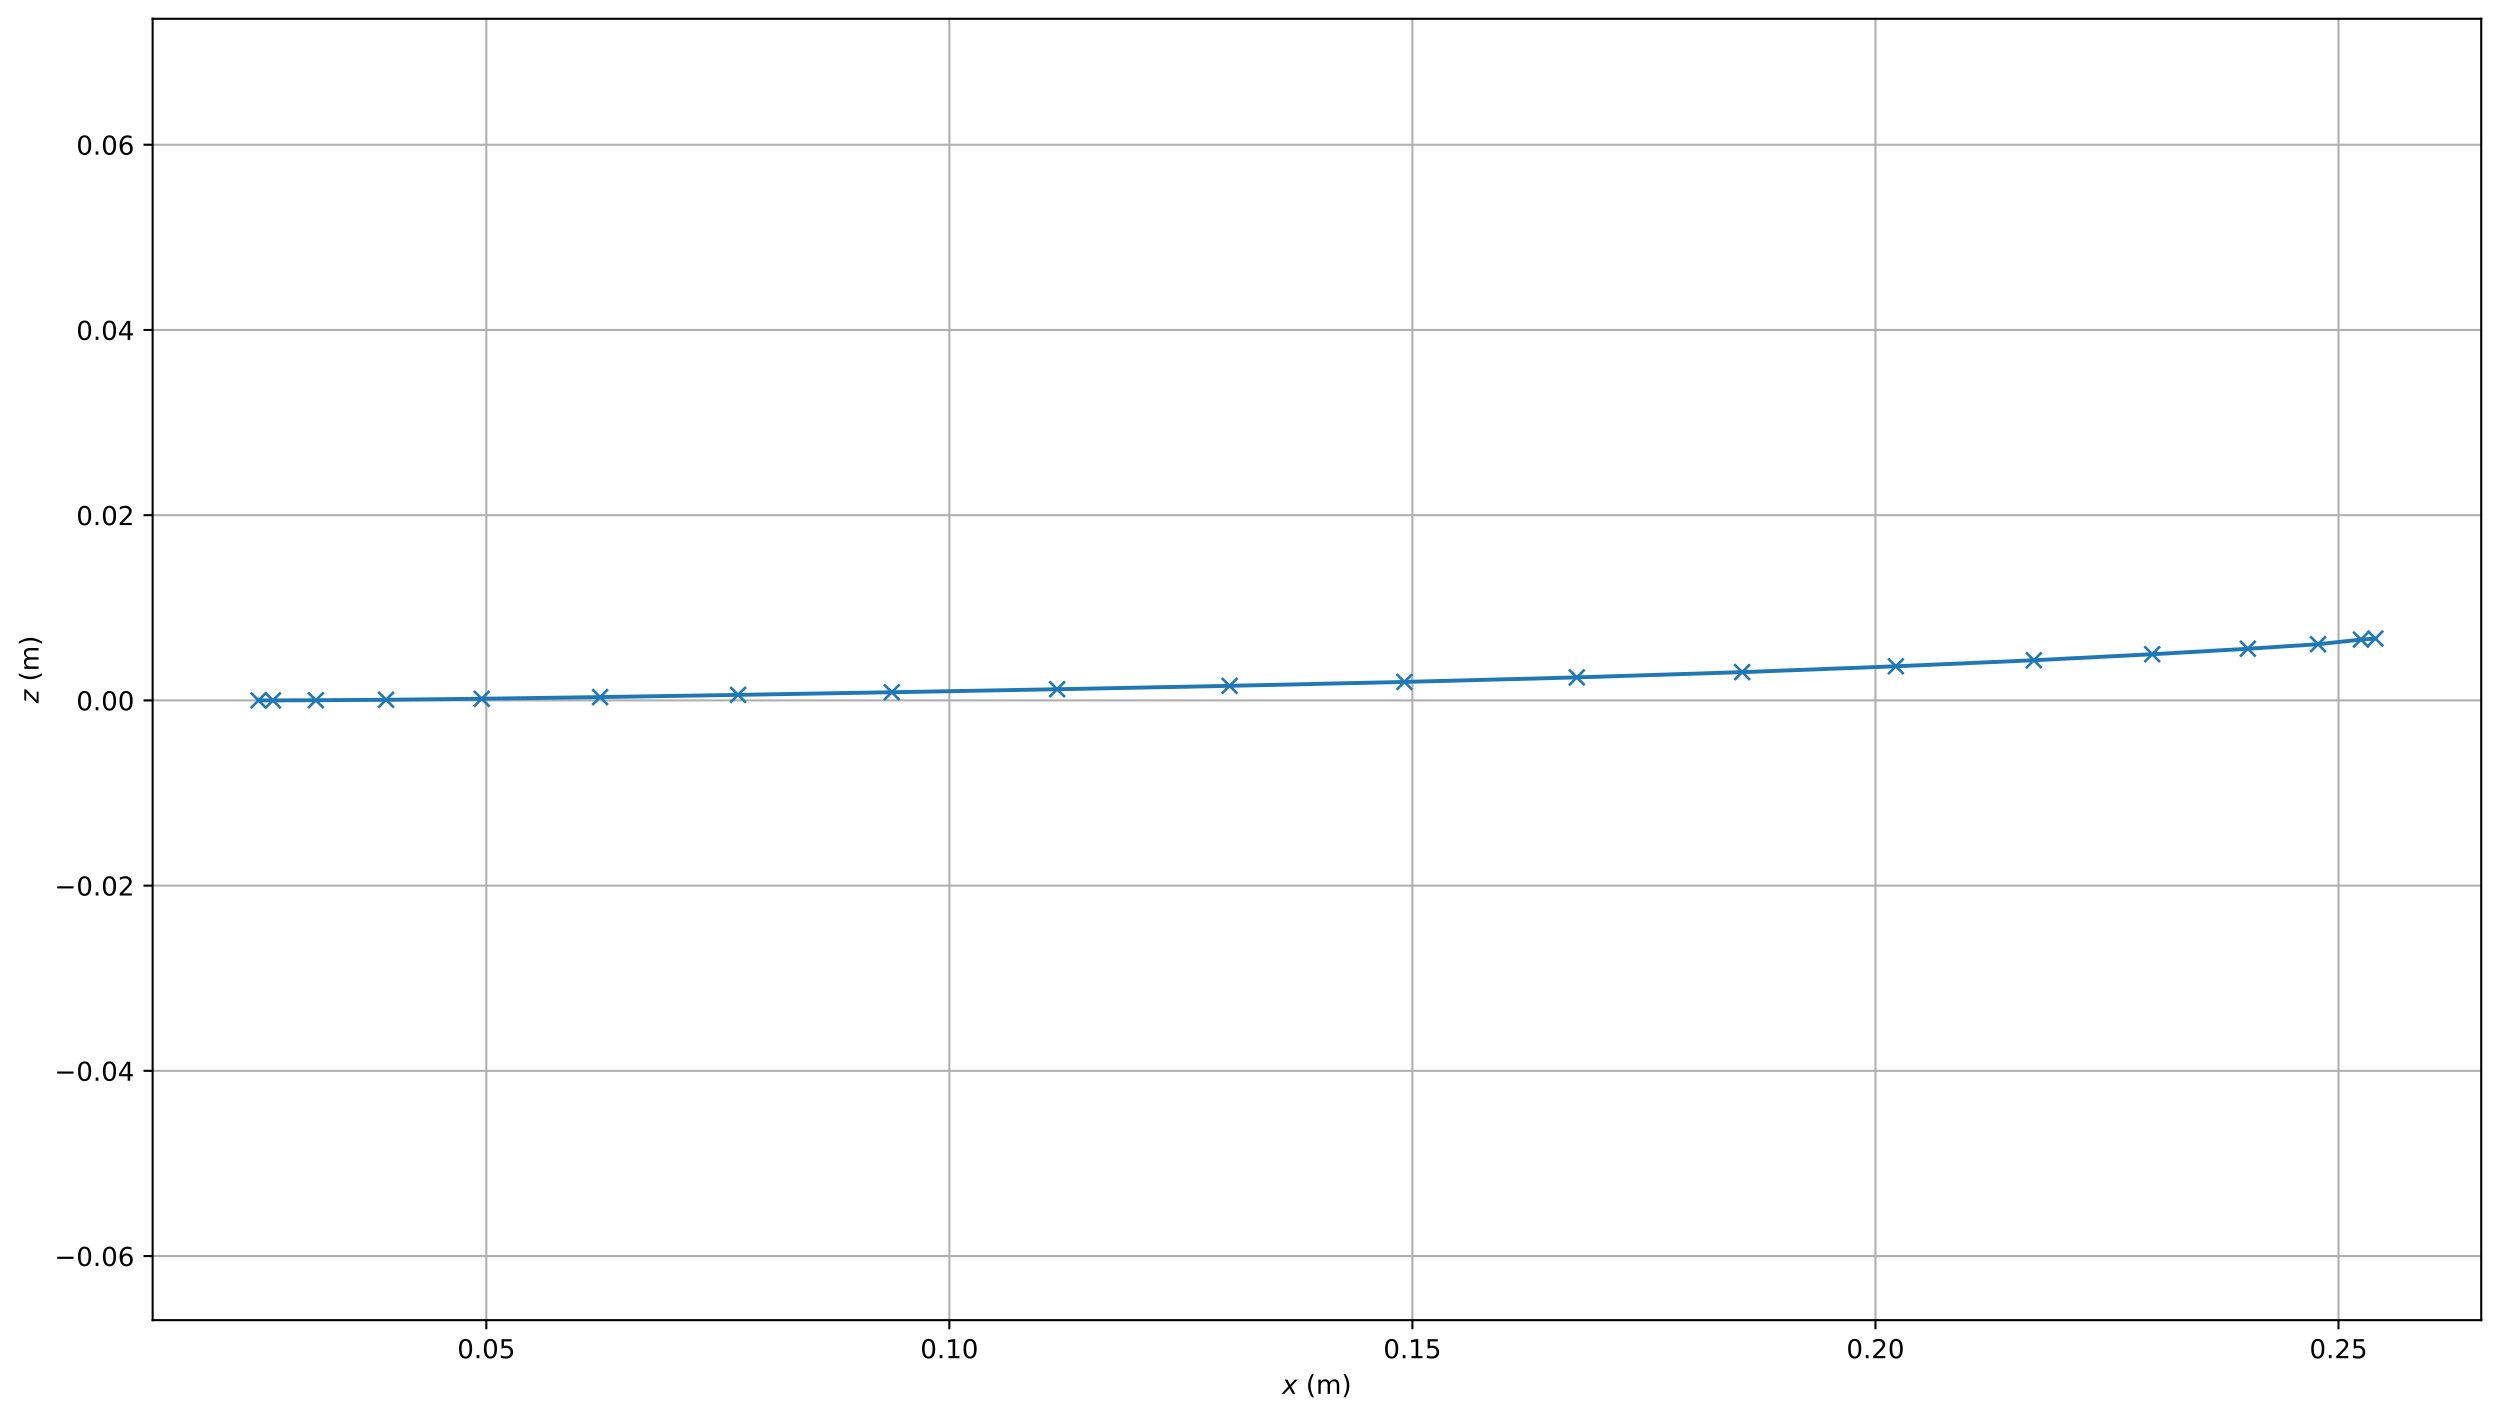
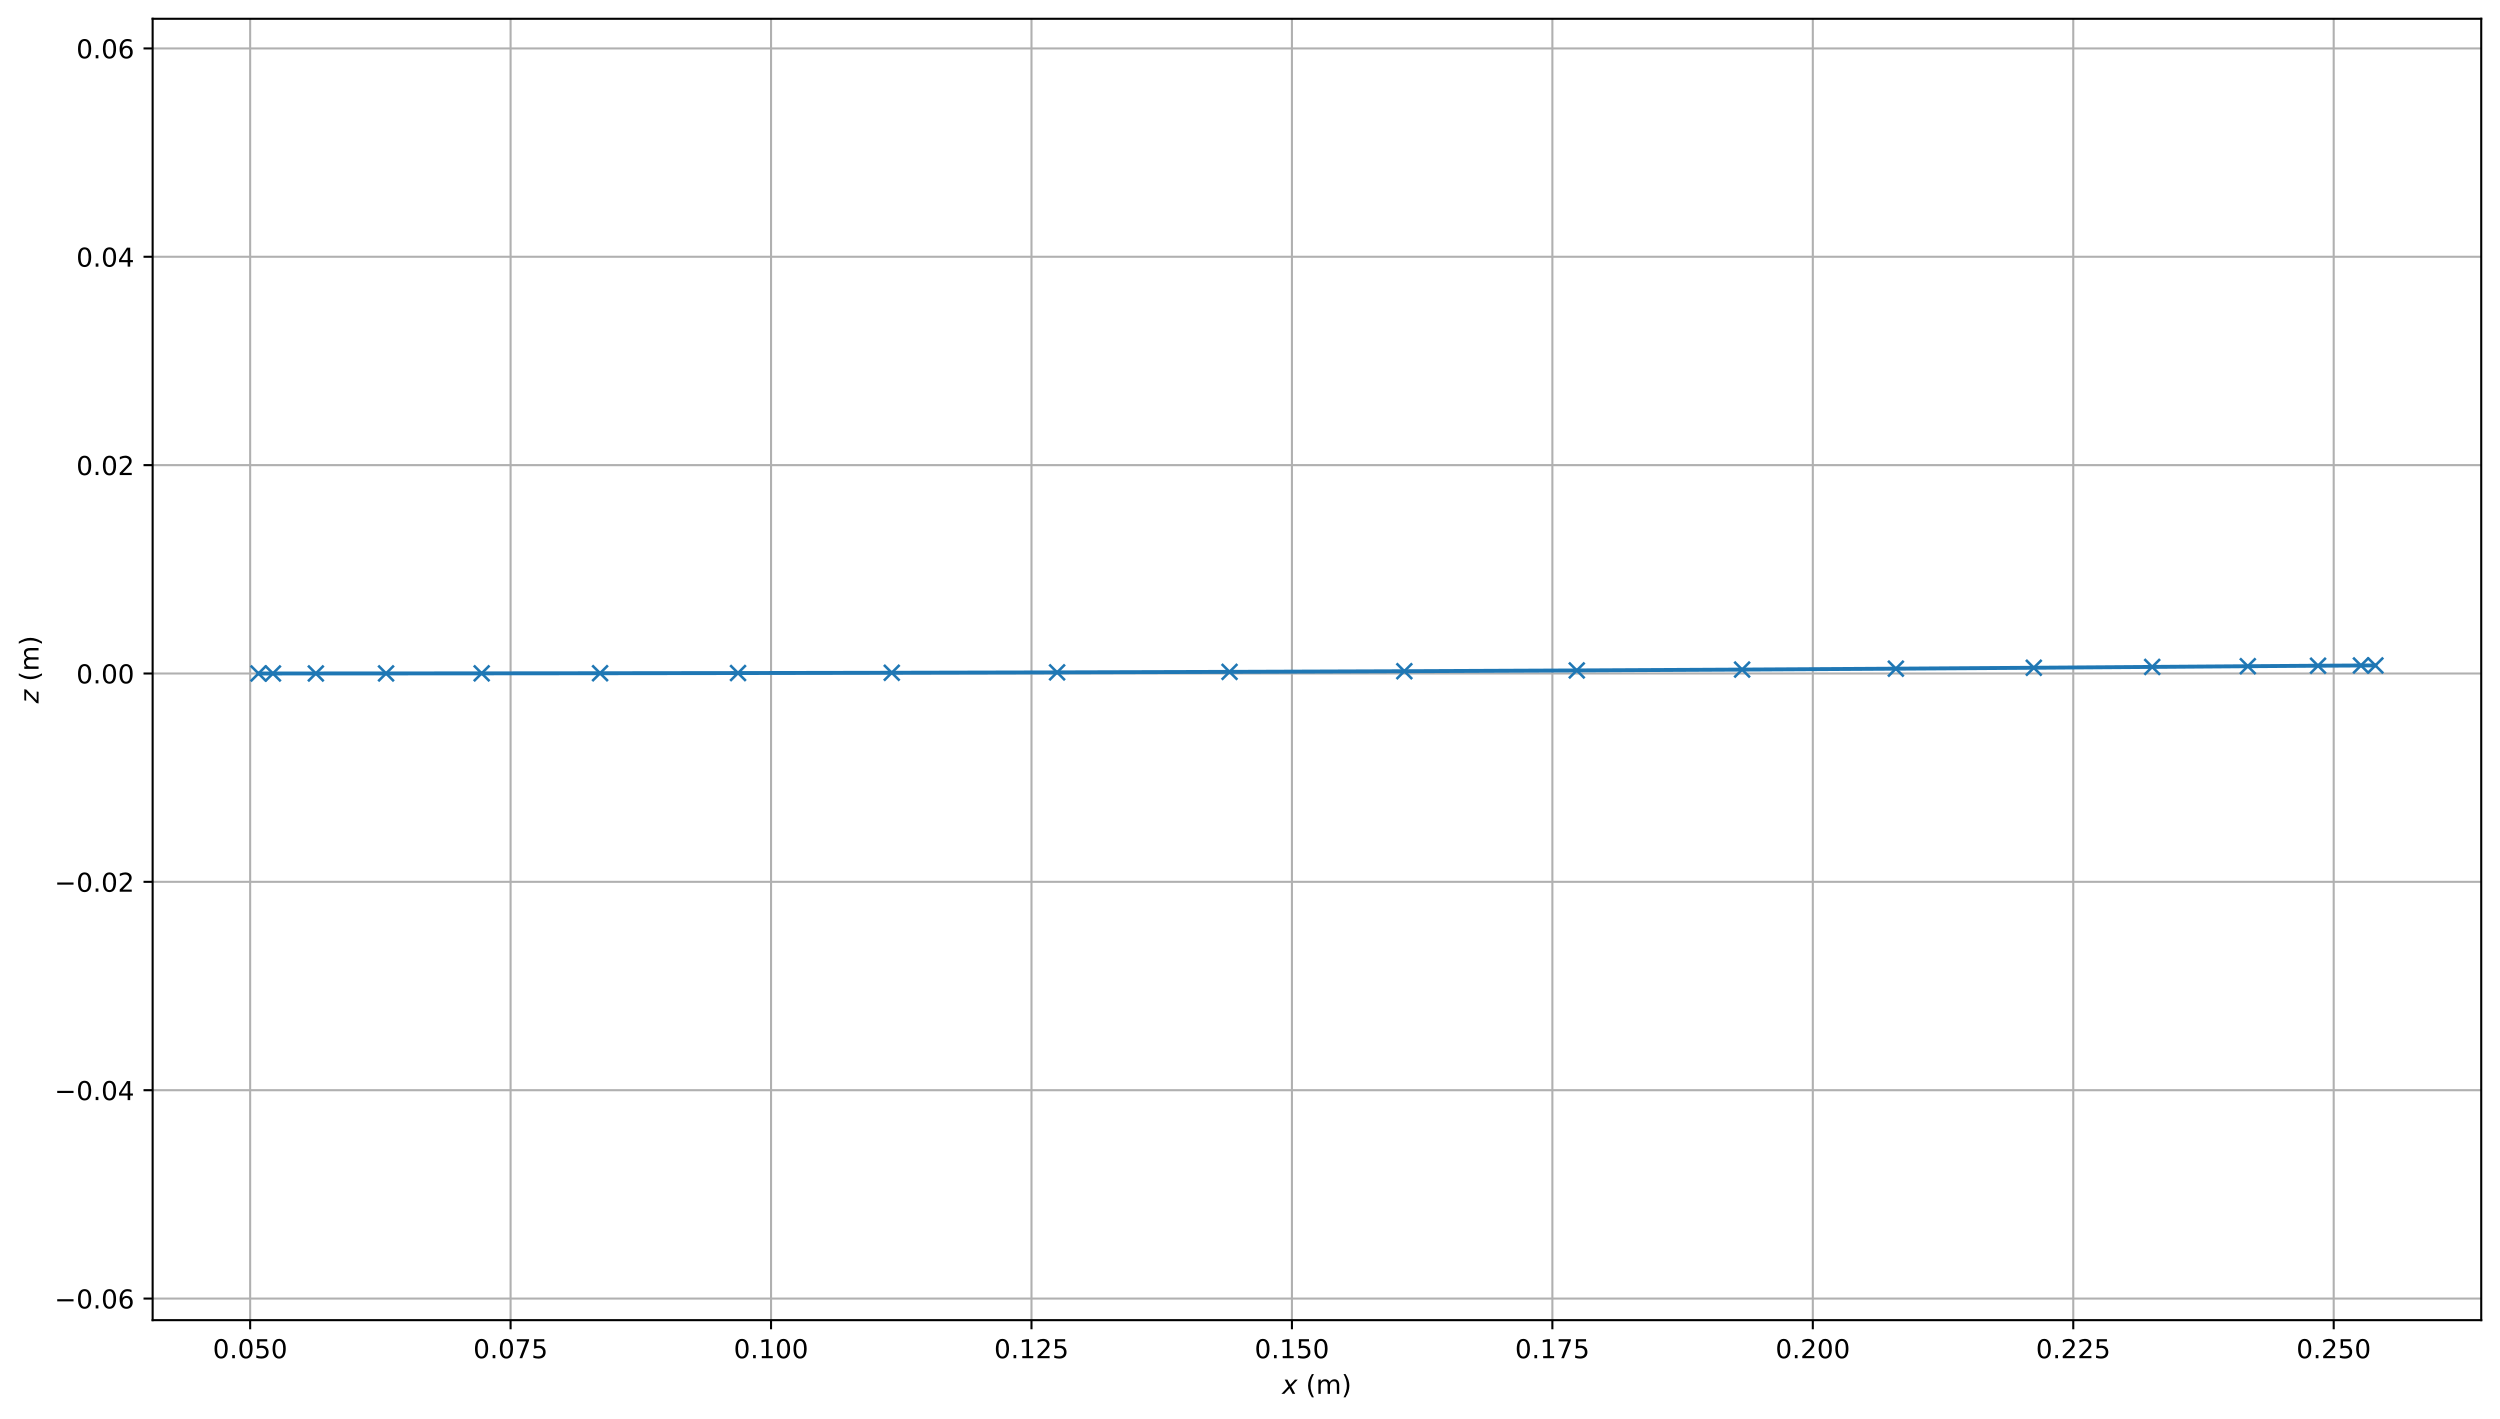
<svg xmlns="http://www.w3.org/2000/svg" xmlns:xlink="http://www.w3.org/1999/xlink" width="958.523pt" height="543.716pt" viewBox="0 0 958.523 543.716" version="1.1">
  <defs>
    <style type="text/css">*{stroke-linejoin: round; stroke-linecap: butt}</style>
  </defs>
  <g id="figure_1">
    <g id="patch_1">
      <path d="M 0 543.716  L 958.523 543.716  L 958.523 0  L 0 0  L 0 543.716  z " style="fill: none" />
    </g>
    <g id="axes_1">
      <g id="patch_2">
        <path d="M 58.523 506.16  L 951.323 506.16  L 951.323 7.2  L 58.523 7.2  L 58.523 506.16  z " style="fill: none" />
      </g>
      <g id="matplotlib.axis_1">
        <g id="xtick_1">
          <g id="line2d_1">
-             <path d="M 186.454 506.16  L 186.454 7.2  " clip-path="url(#p1af5c9734b)" style="fill: none; stroke: #b0b0b0; stroke-width: 0.8; stroke-linecap: square" />
+             <path d="M 95.91 506.16  L 95.91 7.2  " clip-path="url(#pba78dee647)" style="fill: none; stroke: #b0b0b0; stroke-width: 0.8; stroke-linecap: square" />
          </g>
          <g id="line2d_2">
            <defs>
-               <path id="mcd3aa84eba" d="M 0 0  L 0 3.5  " style="stroke: #000000; stroke-width: 0.8" />
+               <path id="m9974f4da14" d="M 0 0  L 0 3.5  " style="stroke: #000000; stroke-width: 0.8" />
            </defs>
            <g>
-               <use xlink:href="#mcd3aa84eba" x="186.454" y="506.16" style="stroke: #000000; stroke-width: 0.8" />
+               <use xlink:href="#m9974f4da14" x="95.91" y="506.16" style="stroke: #000000; stroke-width: 0.8" />
            </g>
          </g>
          <g id="text_1">
-             <g transform="translate(175.3208 520.7584) scale(0.1 -0.1)">
+             <g transform="translate(81.59577 520.7584) scale(0.1 -0.1)">
              <defs>
                <path id="DejaVuSans-30" d="M 2034 4250  Q 1547 4250 1301 3770  Q 1056 3291 1056 2328  Q 1056 1369 1301 889  Q 1547 409 2034 409  Q 2525 409 2770 889  Q 3016 1369 3016 2328  Q 3016 3291 2770 3770  Q 2525 4250 2034 4250  z M 2034 4750  Q 2819 4750 3233 4129  Q 3647 3509 3647 2328  Q 3647 1150 3233 529  Q 2819 -91 2034 -91  Q 1250 -91 836 529  Q 422 1150 422 2328  Q 422 3509 836 4129  Q 1250 4750 2034 4750  z " transform="scale(0.015625)" />
                <path id="DejaVuSans-2e" d="M 684 794  L 1344 794  L 1344 0  L 684 0  L 684 794  z " transform="scale(0.015625)" />
                <path id="DejaVuSans-35" d="M 691 4666  L 3169 4666  L 3169 4134  L 1269 4134  L 1269 2991  Q 1406 3038 1543 3061  Q 1681 3084 1819 3084  Q 2600 3084 3056 2656  Q 3513 2228 3513 1497  Q 3513 744 3044 326  Q 2575 -91 1722 -91  Q 1428 -91 1123 -41  Q 819 9 494 109  L 494 744  Q 775 591 1075 516  Q 1375 441 1709 441  Q 2250 441 2565 725  Q 2881 1009 2881 1497  Q 2881 1984 2565 2268  Q 2250 2553 1709 2553  Q 1456 2553 1204 2497  Q 953 2441 691 2322  L 691 4666  z " transform="scale(0.015625)" />
              </defs>
              <use xlink:href="#DejaVuSans-30" />
              <use xlink:href="#DejaVuSans-2e" transform="translate(63.62305 0)" />
              <use xlink:href="#DejaVuSans-30" transform="translate(95.41016 0)" />
              <use xlink:href="#DejaVuSans-35" transform="translate(159.0332 0)" />
+               <use xlink:href="#DejaVuSans-30" transform="translate(222.6562 0)" />
            </g>
          </g>
        </g>
        <g id="xtick_2">
          <g id="line2d_3">
-             <path d="M 363.991 506.16  L 363.991 7.2  " clip-path="url(#p1af5c9734b)" style="fill: none; stroke: #b0b0b0; stroke-width: 0.8; stroke-linecap: square" />
+             <path d="M 195.767 506.16  L 195.767 7.2  " clip-path="url(#pba78dee647)" style="fill: none; stroke: #b0b0b0; stroke-width: 0.8; stroke-linecap: square" />
          </g>
          <g id="line2d_4">
            <g>
-               <use xlink:href="#mcd3aa84eba" x="363.991" y="506.16" style="stroke: #000000; stroke-width: 0.8" />
+               <use xlink:href="#m9974f4da14" x="195.767" y="506.16" style="stroke: #000000; stroke-width: 0.8" />
            </g>
          </g>
          <g id="text_2">
-             <g transform="translate(352.8582 520.7584) scale(0.1 -0.1)">
+             <g transform="translate(181.4527 520.7584) scale(0.1 -0.1)">
+               <defs>
+                 <path id="DejaVuSans-37" d="M 525 4666  L 3525 4666  L 3525 4397  L 1831 0  L 1172 0  L 2766 4134  L 525 4134  L 525 4666  z " transform="scale(0.015625)" />
+               </defs>
+               <use xlink:href="#DejaVuSans-30" />
+               <use xlink:href="#DejaVuSans-2e" transform="translate(63.62305 0)" />
+               <use xlink:href="#DejaVuSans-30" transform="translate(95.41016 0)" />
+               <use xlink:href="#DejaVuSans-37" transform="translate(159.0332 0)" />
+               <use xlink:href="#DejaVuSans-35" transform="translate(222.6562 0)" />
+             </g>
+           </g>
+         </g>
+         <g id="xtick_3">
+           <g id="line2d_5">
+             <path d="M 295.624 506.16  L 295.624 7.2  " clip-path="url(#pba78dee647)" style="fill: none; stroke: #b0b0b0; stroke-width: 0.8; stroke-linecap: square" />
+           </g>
+           <g id="line2d_6">
+             <g>
+               <use xlink:href="#m9974f4da14" x="295.624" y="506.16" style="stroke: #000000; stroke-width: 0.8" />
+             </g>
+           </g>
+           <g id="text_3">
+             <g transform="translate(281.3095 520.7584) scale(0.1 -0.1)">
              <defs>
                <path id="DejaVuSans-31" d="M 794 531  L 1825 531  L 1825 4091  L 703 3866  L 703 4441  L 1819 4666  L 2450 4666  L 2450 531  L 3481 531  L 3481 0  L 794 0  L 794 531  z " transform="scale(0.015625)" />
              </defs>
              <use xlink:href="#DejaVuSans-30" />
              <use xlink:href="#DejaVuSans-2e" transform="translate(63.62305 0)" />
              <use xlink:href="#DejaVuSans-31" transform="translate(95.41016 0)" />
              <use xlink:href="#DejaVuSans-30" transform="translate(159.0332 0)" />
-             </g>
-           </g>
-         </g>
-         <g id="xtick_3">
-           <g id="line2d_5">
-             <path d="M 541.528 506.16  L 541.528 7.2  " clip-path="url(#p1af5c9734b)" style="fill: none; stroke: #b0b0b0; stroke-width: 0.8; stroke-linecap: square" />
-           </g>
-           <g id="line2d_6">
-             <g>
-               <use xlink:href="#mcd3aa84eba" x="541.528" y="506.16" style="stroke: #000000; stroke-width: 0.8" />
-             </g>
-           </g>
-           <g id="text_3">
-             <g transform="translate(530.3955 520.7584) scale(0.1 -0.1)">
+               <use xlink:href="#DejaVuSans-30" transform="translate(222.6562 0)" />
+             </g>
+           </g>
+         </g>
+         <g id="xtick_4">
+           <g id="line2d_7">
+             <path d="M 395.48 506.16  L 395.48 7.2  " clip-path="url(#pba78dee647)" style="fill: none; stroke: #b0b0b0; stroke-width: 0.8; stroke-linecap: square" />
+           </g>
+           <g id="line2d_8">
+             <g>
+               <use xlink:href="#m9974f4da14" x="395.48" y="506.16" style="stroke: #000000; stroke-width: 0.8" />
+             </g>
+           </g>
+           <g id="text_4">
+             <g transform="translate(381.1664 520.7584) scale(0.1 -0.1)">
+               <defs>
+                 <path id="DejaVuSans-32" d="M 1228 531  L 3431 531  L 3431 0  L 469 0  L 469 531  Q 828 903 1448 1529  Q 2069 2156 2228 2338  Q 2531 2678 2651 2914  Q 2772 3150 2772 3378  Q 2772 3750 2511 3984  Q 2250 4219 1831 4219  Q 1534 4219 1204 4116  Q 875 4013 500 3803  L 500 4441  Q 881 4594 1212 4672  Q 1544 4750 1819 4750  Q 2544 4750 2975 4387  Q 3406 4025 3406 3419  Q 3406 3131 3298 2873  Q 3191 2616 2906 2266  Q 2828 2175 2409 1742  Q 1991 1309 1228 531  z " transform="scale(0.015625)" />
+               </defs>
+               <use xlink:href="#DejaVuSans-30" />
+               <use xlink:href="#DejaVuSans-2e" transform="translate(63.62305 0)" />
+               <use xlink:href="#DejaVuSans-31" transform="translate(95.41016 0)" />
+               <use xlink:href="#DejaVuSans-32" transform="translate(159.0332 0)" />
+               <use xlink:href="#DejaVuSans-35" transform="translate(222.6562 0)" />
+             </g>
+           </g>
+         </g>
+         <g id="xtick_5">
+           <g id="line2d_9">
+             <path d="M 495.337 506.16  L 495.337 7.2  " clip-path="url(#pba78dee647)" style="fill: none; stroke: #b0b0b0; stroke-width: 0.8; stroke-linecap: square" />
+           </g>
+           <g id="line2d_10">
+             <g>
+               <use xlink:href="#m9974f4da14" x="495.337" y="506.16" style="stroke: #000000; stroke-width: 0.8" />
+             </g>
+           </g>
+           <g id="text_5">
+             <g transform="translate(481.0233 520.7584) scale(0.1 -0.1)">
              <use xlink:href="#DejaVuSans-30" />
              <use xlink:href="#DejaVuSans-2e" transform="translate(63.62305 0)" />
              <use xlink:href="#DejaVuSans-31" transform="translate(95.41016 0)" />
              <use xlink:href="#DejaVuSans-35" transform="translate(159.0332 0)" />
-             </g>
-           </g>
-         </g>
-         <g id="xtick_4">
-           <g id="line2d_7">
-             <path d="M 719.066 506.16  L 719.066 7.2  " clip-path="url(#p1af5c9734b)" style="fill: none; stroke: #b0b0b0; stroke-width: 0.8; stroke-linecap: square" />
-           </g>
-           <g id="line2d_8">
-             <g>
-               <use xlink:href="#mcd3aa84eba" x="719.066" y="506.16" style="stroke: #000000; stroke-width: 0.8" />
-             </g>
-           </g>
-           <g id="text_4">
-             <g transform="translate(707.9329 520.7584) scale(0.1 -0.1)">
-               <defs>
-                 <path id="DejaVuSans-32" d="M 1228 531  L 3431 531  L 3431 0  L 469 0  L 469 531  Q 828 903 1448 1529  Q 2069 2156 2228 2338  Q 2531 2678 2651 2914  Q 2772 3150 2772 3378  Q 2772 3750 2511 3984  Q 2250 4219 1831 4219  Q 1534 4219 1204 4116  Q 875 4013 500 3803  L 500 4441  Q 881 4594 1212 4672  Q 1544 4750 1819 4750  Q 2544 4750 2975 4387  Q 3406 4025 3406 3419  Q 3406 3131 3298 2873  Q 3191 2616 2906 2266  Q 2828 2175 2409 1742  Q 1991 1309 1228 531  z " transform="scale(0.015625)" />
-               </defs>
+               <use xlink:href="#DejaVuSans-30" transform="translate(222.6562 0)" />
+             </g>
+           </g>
+         </g>
+         <g id="xtick_6">
+           <g id="line2d_11">
+             <path d="M 595.194 506.16  L 595.194 7.2  " clip-path="url(#pba78dee647)" style="fill: none; stroke: #b0b0b0; stroke-width: 0.8; stroke-linecap: square" />
+           </g>
+           <g id="line2d_12">
+             <g>
+               <use xlink:href="#m9974f4da14" x="595.194" y="506.16" style="stroke: #000000; stroke-width: 0.8" />
+             </g>
+           </g>
+           <g id="text_6">
+             <g transform="translate(580.8802 520.7584) scale(0.1 -0.1)">
+               <use xlink:href="#DejaVuSans-30" />
+               <use xlink:href="#DejaVuSans-2e" transform="translate(63.62305 0)" />
+               <use xlink:href="#DejaVuSans-31" transform="translate(95.41016 0)" />
+               <use xlink:href="#DejaVuSans-37" transform="translate(159.0332 0)" />
+               <use xlink:href="#DejaVuSans-35" transform="translate(222.6562 0)" />
+             </g>
+           </g>
+         </g>
+         <g id="xtick_7">
+           <g id="line2d_13">
+             <path d="M 695.051 506.16  L 695.051 7.2  " clip-path="url(#pba78dee647)" style="fill: none; stroke: #b0b0b0; stroke-width: 0.8; stroke-linecap: square" />
+           </g>
+           <g id="line2d_14">
+             <g>
+               <use xlink:href="#m9974f4da14" x="695.051" y="506.16" style="stroke: #000000; stroke-width: 0.8" />
+             </g>
+           </g>
+           <g id="text_7">
+             <g transform="translate(680.7371 520.7584) scale(0.1 -0.1)">
              <use xlink:href="#DejaVuSans-30" />
              <use xlink:href="#DejaVuSans-2e" transform="translate(63.62305 0)" />
              <use xlink:href="#DejaVuSans-32" transform="translate(95.41016 0)" />
              <use xlink:href="#DejaVuSans-30" transform="translate(159.0332 0)" />
-             </g>
-           </g>
-         </g>
-         <g id="xtick_5">
-           <g id="line2d_9">
-             <path d="M 896.603 506.16  L 896.603 7.2  " clip-path="url(#p1af5c9734b)" style="fill: none; stroke: #b0b0b0; stroke-width: 0.8; stroke-linecap: square" />
-           </g>
-           <g id="line2d_10">
-             <g>
-               <use xlink:href="#mcd3aa84eba" x="896.603" y="506.16" style="stroke: #000000; stroke-width: 0.8" />
-             </g>
-           </g>
-           <g id="text_5">
-             <g transform="translate(885.4703 520.7584) scale(0.1 -0.1)">
+               <use xlink:href="#DejaVuSans-30" transform="translate(222.6562 0)" />
+             </g>
+           </g>
+         </g>
+         <g id="xtick_8">
+           <g id="line2d_15">
+             <path d="M 794.908 506.16  L 794.908 7.2  " clip-path="url(#pba78dee647)" style="fill: none; stroke: #b0b0b0; stroke-width: 0.8; stroke-linecap: square" />
+           </g>
+           <g id="line2d_16">
+             <g>
+               <use xlink:href="#m9974f4da14" x="794.908" y="506.16" style="stroke: #000000; stroke-width: 0.8" />
+             </g>
+           </g>
+           <g id="text_8">
+             <g transform="translate(780.5939 520.7584) scale(0.1 -0.1)">
+               <use xlink:href="#DejaVuSans-30" />
+               <use xlink:href="#DejaVuSans-2e" transform="translate(63.62305 0)" />
+               <use xlink:href="#DejaVuSans-32" transform="translate(95.41016 0)" />
+               <use xlink:href="#DejaVuSans-32" transform="translate(159.0332 0)" />
+               <use xlink:href="#DejaVuSans-35" transform="translate(222.6562 0)" />
+             </g>
+           </g>
+         </g>
+         <g id="xtick_9">
+           <g id="line2d_17">
+             <path d="M 894.765 506.16  L 894.765 7.2  " clip-path="url(#pba78dee647)" style="fill: none; stroke: #b0b0b0; stroke-width: 0.8; stroke-linecap: square" />
+           </g>
+           <g id="line2d_18">
+             <g>
+               <use xlink:href="#m9974f4da14" x="894.765" y="506.16" style="stroke: #000000; stroke-width: 0.8" />
+             </g>
+           </g>
+           <g id="text_9">
+             <g transform="translate(880.4508 520.7584) scale(0.1 -0.1)">
              <use xlink:href="#DejaVuSans-30" />
              <use xlink:href="#DejaVuSans-2e" transform="translate(63.62305 0)" />
              <use xlink:href="#DejaVuSans-32" transform="translate(95.41016 0)" />
              <use xlink:href="#DejaVuSans-35" transform="translate(159.0332 0)" />
-             </g>
-           </g>
-         </g>
-         <g id="text_6">
+               <use xlink:href="#DejaVuSans-30" transform="translate(222.6562 0)" />
+             </g>
+           </g>
+         </g>
+         <g id="text_10">
          <g transform="translate(491.5734 534.4366) scale(0.1 -0.1)">
            <defs>
              <path id="DejaVuSans-Oblique-78" d="M 3841 3500  L 2234 1784  L 3219 0  L 2559 0  L 1819 1388  L 531 0  L -166 0  L 1556 1844  L 641 3500  L 1300 3500  L 1972 2234  L 3144 3500  L 3841 3500  z " transform="scale(0.015625)" />
              <path id="DejaVuSans-20" transform="scale(0.015625)" />
              <path id="DejaVuSans-28" d="M 1984 4856  Q 1566 4138 1362 3434  Q 1159 2731 1159 2009  Q 1159 1288 1364 580  Q 1569 -128 1984 -844  L 1484 -844  Q 1016 -109 783 600  Q 550 1309 550 2009  Q 550 2706 781 3412  Q 1013 4119 1484 4856  L 1984 4856  z " transform="scale(0.015625)" />
              <path id="DejaVuSans-6d" d="M 3328 2828  Q 3544 3216 3844 3400  Q 4144 3584 4550 3584  Q 5097 3584 5394 3201  Q 5691 2819 5691 2113  L 5691 0  L 5113 0  L 5113 2094  Q 5113 2597 4934 2840  Q 4756 3084 4391 3084  Q 3944 3084 3684 2787  Q 3425 2491 3425 1978  L 3425 0  L 2847 0  L 2847 2094  Q 2847 2600 2669 2842  Q 2491 3084 2119 3084  Q 1678 3084 1418 2786  Q 1159 2488 1159 1978  L 1159 0  L 581 0  L 581 3500  L 1159 3500  L 1159 2956  Q 1356 3278 1631 3431  Q 1906 3584 2284 3584  Q 2666 3584 2933 3390  Q 3200 3197 3328 2828  z " transform="scale(0.015625)" />
              <path id="DejaVuSans-29" d="M 513 4856  L 1013 4856  Q 1481 4119 1714 3412  Q 1947 2706 1947 2009  Q 1947 1309 1714 600  Q 1481 -109 1013 -844  L 513 -844  Q 928 -128 1133 580  Q 1338 1288 1338 2009  Q 1338 2731 1133 3434  Q 928 4138 513 4856  z " transform="scale(0.015625)" />
            </defs>
            <use xlink:href="#DejaVuSans-Oblique-78" transform="translate(0 0.125)" />
            <use xlink:href="#DejaVuSans-20" transform="translate(59.17969 0.125)" />
            <use xlink:href="#DejaVuSans-28" transform="translate(90.9668 0.125)" />
            <use xlink:href="#DejaVuSans-6d" transform="translate(129.9805 0.125)" />
            <use xlink:href="#DejaVuSans-29" transform="translate(227.3926 0.125)" />
          </g>
        </g>
      </g>
      <g id="matplotlib.axis_2">
        <g id="ytick_1">
-           <g id="line2d_11">
-             <path d="M 58.523 481.585  L 951.323 481.585  " clip-path="url(#p1af5c9734b)" style="fill: none; stroke: #b0b0b0; stroke-width: 0.8; stroke-linecap: square" />
-           </g>
-           <g id="line2d_12">
+           <g id="line2d_19">
+             <path d="M 58.523 497.876  L 951.323 497.876  " clip-path="url(#pba78dee647)" style="fill: none; stroke: #b0b0b0; stroke-width: 0.8; stroke-linecap: square" />
+           </g>
+           <g id="line2d_20">
            <defs>
-               <path id="mce8263d9a9" d="M 0 0  L -3.5 0  " style="stroke: #000000; stroke-width: 0.8" />
+               <path id="m30ff69d487" d="M 0 0  L -3.5 0  " style="stroke: #000000; stroke-width: 0.8" />
            </defs>
            <g>
-               <use xlink:href="#mce8263d9a9" x="58.523" y="481.585" style="stroke: #000000; stroke-width: 0.8" />
-             </g>
-           </g>
-           <g id="text_7">
-             <g transform="translate(20.87813 485.3846) scale(0.1 -0.1)">
+               <use xlink:href="#m30ff69d487" x="58.523" y="497.876" style="stroke: #000000; stroke-width: 0.8" />
+             </g>
+           </g>
+           <g id="text_11">
+             <g transform="translate(20.87813 501.6754) scale(0.1 -0.1)">
              <defs>
                <path id="DejaVuSans-2212" d="M 678 2272  L 4684 2272  L 4684 1741  L 678 1741  L 678 2272  z " transform="scale(0.015625)" />
                <path id="DejaVuSans-36" d="M 2113 2584  Q 1688 2584 1439 2293  Q 1191 2003 1191 1497  Q 1191 994 1439 701  Q 1688 409 2113 409  Q 2538 409 2786 701  Q 3034 994 3034 1497  Q 3034 2003 2786 2293  Q 2538 2584 2113 2584  z M 3366 4563  L 3366 3988  Q 3128 4100 2886 4159  Q 2644 4219 2406 4219  Q 1781 4219 1451 3797  Q 1122 3375 1075 2522  Q 1259 2794 1537 2939  Q 1816 3084 2150 3084  Q 2853 3084 3261 2657  Q 3669 2231 3669 1497  Q 3669 778 3244 343  Q 2819 -91 2113 -91  Q 1303 -91 875 529  Q 447 1150 447 2328  Q 447 3434 972 4092  Q 1497 4750 2381 4750  Q 2619 4750 2861 4703  Q 3103 4656 3366 4563  z " transform="scale(0.015625)" />
              </defs>
              <use xlink:href="#DejaVuSans-2212" />
              <use xlink:href="#DejaVuSans-30" transform="translate(83.78906 0)" />
              <use xlink:href="#DejaVuSans-2e" transform="translate(147.4121 0)" />
              <use xlink:href="#DejaVuSans-30" transform="translate(179.1992 0)" />
              <use xlink:href="#DejaVuSans-36" transform="translate(242.8223 0)" />
            </g>
          </g>
        </g>
        <g id="ytick_2">
-           <g id="line2d_13">
-             <path d="M 58.523 410.57  L 951.323 410.57  " clip-path="url(#p1af5c9734b)" style="fill: none; stroke: #b0b0b0; stroke-width: 0.8; stroke-linecap: square" />
-           </g>
-           <g id="line2d_14">
-             <g>
-               <use xlink:href="#mce8263d9a9" x="58.523" y="410.57" style="stroke: #000000; stroke-width: 0.8" />
-             </g>
-           </g>
-           <g id="text_8">
-             <g transform="translate(20.87813 414.3697) scale(0.1 -0.1)">
+           <g id="line2d_21">
+             <path d="M 58.523 417.991  L 951.323 417.991  " clip-path="url(#pba78dee647)" style="fill: none; stroke: #b0b0b0; stroke-width: 0.8; stroke-linecap: square" />
+           </g>
+           <g id="line2d_22">
+             <g>
+               <use xlink:href="#m30ff69d487" x="58.523" y="417.991" style="stroke: #000000; stroke-width: 0.8" />
+             </g>
+           </g>
+           <g id="text_12">
+             <g transform="translate(20.87813 421.7899) scale(0.1 -0.1)">
              <defs>
                <path id="DejaVuSans-34" d="M 2419 4116  L 825 1625  L 2419 1625  L 2419 4116  z M 2253 4666  L 3047 4666  L 3047 1625  L 3713 1625  L 3713 1100  L 3047 1100  L 3047 0  L 2419 0  L 2419 1100  L 313 1100  L 313 1709  L 2253 4666  z " transform="scale(0.015625)" />
              </defs>
              <use xlink:href="#DejaVuSans-2212" />
              <use xlink:href="#DejaVuSans-30" transform="translate(83.78906 0)" />
              <use xlink:href="#DejaVuSans-2e" transform="translate(147.4121 0)" />
              <use xlink:href="#DejaVuSans-30" transform="translate(179.1992 0)" />
              <use xlink:href="#DejaVuSans-34" transform="translate(242.8223 0)" />
            </g>
          </g>
        </g>
        <g id="ytick_3">
-           <g id="line2d_15">
-             <path d="M 58.523 339.556  L 951.323 339.556  " clip-path="url(#p1af5c9734b)" style="fill: none; stroke: #b0b0b0; stroke-width: 0.8; stroke-linecap: square" />
-           </g>
-           <g id="line2d_16">
-             <g>
-               <use xlink:href="#mce8263d9a9" x="58.523" y="339.556" style="stroke: #000000; stroke-width: 0.8" />
-             </g>
-           </g>
-           <g id="text_9">
-             <g transform="translate(20.87813 343.3548) scale(0.1 -0.1)">
+           <g id="line2d_23">
+             <path d="M 58.523 338.105  L 951.323 338.105  " clip-path="url(#pba78dee647)" style="fill: none; stroke: #b0b0b0; stroke-width: 0.8; stroke-linecap: square" />
+           </g>
+           <g id="line2d_24">
+             <g>
+               <use xlink:href="#m30ff69d487" x="58.523" y="338.105" style="stroke: #000000; stroke-width: 0.8" />
+             </g>
+           </g>
+           <g id="text_13">
+             <g transform="translate(20.87813 341.9044) scale(0.1 -0.1)">
              <use xlink:href="#DejaVuSans-2212" />
              <use xlink:href="#DejaVuSans-30" transform="translate(83.78906 0)" />
              <use xlink:href="#DejaVuSans-2e" transform="translate(147.4121 0)" />
              <use xlink:href="#DejaVuSans-30" transform="translate(179.1992 0)" />
              <use xlink:href="#DejaVuSans-32" transform="translate(242.8223 0)" />
            </g>
          </g>
        </g>
        <g id="ytick_4">
-           <g id="line2d_17">
-             <path d="M 58.523 268.541  L 951.323 268.541  " clip-path="url(#p1af5c9734b)" style="fill: none; stroke: #b0b0b0; stroke-width: 0.8; stroke-linecap: square" />
-           </g>
-           <g id="line2d_18">
-             <g>
-               <use xlink:href="#mce8263d9a9" x="58.523" y="268.541" style="stroke: #000000; stroke-width: 0.8" />
-             </g>
-           </g>
-           <g id="text_10">
-             <g transform="translate(29.25781 272.3398) scale(0.1 -0.1)">
+           <g id="line2d_25">
+             <path d="M 58.523 258.22  L 951.323 258.22  " clip-path="url(#pba78dee647)" style="fill: none; stroke: #b0b0b0; stroke-width: 0.8; stroke-linecap: square" />
+           </g>
+           <g id="line2d_26">
+             <g>
+               <use xlink:href="#m30ff69d487" x="58.523" y="258.22" style="stroke: #000000; stroke-width: 0.8" />
+             </g>
+           </g>
+           <g id="text_14">
+             <g transform="translate(29.25781 262.0189) scale(0.1 -0.1)">
              <use xlink:href="#DejaVuSans-30" />
              <use xlink:href="#DejaVuSans-2e" transform="translate(63.62305 0)" />
              <use xlink:href="#DejaVuSans-30" transform="translate(95.41016 0)" />
              <use xlink:href="#DejaVuSans-30" transform="translate(159.0332 0)" />
            </g>
          </g>
        </g>
        <g id="ytick_5">
-           <g id="line2d_19">
-             <path d="M 58.523 197.526  L 951.323 197.526  " clip-path="url(#p1af5c9734b)" style="fill: none; stroke: #b0b0b0; stroke-width: 0.8; stroke-linecap: square" />
-           </g>
-           <g id="line2d_20">
-             <g>
-               <use xlink:href="#mce8263d9a9" x="58.523" y="197.526" style="stroke: #000000; stroke-width: 0.8" />
-             </g>
-           </g>
-           <g id="text_11">
-             <g transform="translate(29.25781 201.3249) scale(0.1 -0.1)">
+           <g id="line2d_27">
+             <path d="M 58.523 178.334  L 951.323 178.334  " clip-path="url(#pba78dee647)" style="fill: none; stroke: #b0b0b0; stroke-width: 0.8; stroke-linecap: square" />
+           </g>
+           <g id="line2d_28">
+             <g>
+               <use xlink:href="#m30ff69d487" x="58.523" y="178.334" style="stroke: #000000; stroke-width: 0.8" />
+             </g>
+           </g>
+           <g id="text_15">
+             <g transform="translate(29.25781 182.1334) scale(0.1 -0.1)">
              <use xlink:href="#DejaVuSans-30" />
              <use xlink:href="#DejaVuSans-2e" transform="translate(63.62305 0)" />
              <use xlink:href="#DejaVuSans-30" transform="translate(95.41016 0)" />
              <use xlink:href="#DejaVuSans-32" transform="translate(159.0332 0)" />
            </g>
          </g>
        </g>
        <g id="ytick_6">
-           <g id="line2d_21">
-             <path d="M 58.523 126.511  L 951.323 126.511  " clip-path="url(#p1af5c9734b)" style="fill: none; stroke: #b0b0b0; stroke-width: 0.8; stroke-linecap: square" />
-           </g>
-           <g id="line2d_22">
-             <g>
-               <use xlink:href="#mce8263d9a9" x="58.523" y="126.511" style="stroke: #000000; stroke-width: 0.8" />
-             </g>
-           </g>
-           <g id="text_12">
-             <g transform="translate(29.25781 130.3099) scale(0.1 -0.1)">
+           <g id="line2d_29">
+             <path d="M 58.523 98.449  L 951.323 98.449  " clip-path="url(#pba78dee647)" style="fill: none; stroke: #b0b0b0; stroke-width: 0.8; stroke-linecap: square" />
+           </g>
+           <g id="line2d_30">
+             <g>
+               <use xlink:href="#m30ff69d487" x="58.523" y="98.449" style="stroke: #000000; stroke-width: 0.8" />
+             </g>
+           </g>
+           <g id="text_16">
+             <g transform="translate(29.25781 102.2479) scale(0.1 -0.1)">
              <use xlink:href="#DejaVuSans-30" />
              <use xlink:href="#DejaVuSans-2e" transform="translate(63.62305 0)" />
              <use xlink:href="#DejaVuSans-30" transform="translate(95.41016 0)" />
              <use xlink:href="#DejaVuSans-34" transform="translate(159.0332 0)" />
            </g>
          </g>
        </g>
        <g id="ytick_7">
-           <g id="line2d_23">
-             <path d="M 58.523 55.496  L 951.323 55.496  " clip-path="url(#p1af5c9734b)" style="fill: none; stroke: #b0b0b0; stroke-width: 0.8; stroke-linecap: square" />
-           </g>
-           <g id="line2d_24">
-             <g>
-               <use xlink:href="#mce8263d9a9" x="58.523" y="55.496" style="stroke: #000000; stroke-width: 0.8" />
-             </g>
-           </g>
-           <g id="text_13">
-             <g transform="translate(29.25781 59.29498) scale(0.1 -0.1)">
+           <g id="line2d_31">
+             <path d="M 58.523 18.563  L 951.323 18.563  " clip-path="url(#pba78dee647)" style="fill: none; stroke: #b0b0b0; stroke-width: 0.8; stroke-linecap: square" />
+           </g>
+           <g id="line2d_32">
+             <g>
+               <use xlink:href="#m30ff69d487" x="58.523" y="18.563" style="stroke: #000000; stroke-width: 0.8" />
+             </g>
+           </g>
+           <g id="text_17">
+             <g transform="translate(29.25781 22.36238) scale(0.1 -0.1)">
              <use xlink:href="#DejaVuSans-30" />
              <use xlink:href="#DejaVuSans-2e" transform="translate(63.62305 0)" />
              <use xlink:href="#DejaVuSans-30" transform="translate(95.41016 0)" />
              <use xlink:href="#DejaVuSans-36" transform="translate(159.0332 0)" />
            </g>
          </g>
        </g>
-         <g id="text_14">
+         <g id="text_18">
          <g transform="translate(14.79844 269.68) rotate(-90) scale(0.1 -0.1)">
            <defs>
              <path id="DejaVuSans-Oblique-7a" d="M 744 3500  L 3475 3500  L 3372 2975  L 738 459  L 2913 459  L 2822 0  L -19 0  L 84 525  L 2719 3041  L 653 3041  L 744 3500  z " transform="scale(0.015625)" />
            </defs>
            <use xlink:href="#DejaVuSans-Oblique-7a" transform="translate(0 0.125)" />
            <use xlink:href="#DejaVuSans-20" transform="translate(52.49023 0.125)" />
            <use xlink:href="#DejaVuSans-28" transform="translate(84.27734 0.125)" />
            <use xlink:href="#DejaVuSans-6d" transform="translate(123.291 0.125)" />
            <use xlink:href="#DejaVuSans-29" transform="translate(220.7031 0.125)" />
          </g>
        </g>
      </g>
-       <g id="line2d_25">
-         <path d="M 99.105 268.541  L 104.641 268.534  L 121.095 268.477  L 148.021 268.297  L 184.682 267.905  L 230.079 267.271  L 282.973 266.421  L 341.922 265.409  L 405.316 264.258  L 471.427 262.955  L 538.452 261.453  L 604.562 259.718  L 667.954 257.701  L 726.898 255.455  L 779.787 253.141  L 825.179 250.838  L 861.836 248.733  L 888.757 246.992  L 905.207 245.223  L 910.742 244.819  " clip-path="url(#p1af5c9734b)" style="fill: none; stroke: #1f77b4; stroke-width: 1.5; stroke-linecap: square" />
+       <g id="line2d_33">
+         <path d="M 99.105 258.22  L 104.64 258.219  L 121.094 258.211  L 148.017 258.197  L 184.676 258.17  L 230.07 258.125  L 282.962 258.053  L 341.908 257.946  L 405.301 257.796  L 471.411 257.597  L 538.436 257.349  L 604.546 257.054  L 667.939 256.725  L 726.885 256.377  L 779.777 256.028  L 825.171 255.704  L 861.83 255.433  L 888.753 255.244  L 905.207 255.153  L 910.742 255.14  " clip-path="url(#pba78dee647)" style="fill: none; stroke: #1f77b4; stroke-width: 1.5; stroke-linecap: square" />
        <defs>
-           <path id="m94ed681a6b" d="M -3 3  L 3 -3  M -3 -3  L 3 3  " style="stroke: #1f77b4" />
+           <path id="maf4c010e87" d="M -3 3  L 3 -3  M -3 -3  L 3 3  " style="stroke: #1f77b4" />
        </defs>
-         <g clip-path="url(#p1af5c9734b)">
-           <use xlink:href="#m94ed681a6b" x="99.105" y="268.541" style="fill: #1f77b4; stroke: #1f77b4" />
-           <use xlink:href="#m94ed681a6b" x="104.641" y="268.534" style="fill: #1f77b4; stroke: #1f77b4" />
-           <use xlink:href="#m94ed681a6b" x="121.095" y="268.477" style="fill: #1f77b4; stroke: #1f77b4" />
-           <use xlink:href="#m94ed681a6b" x="148.021" y="268.297" style="fill: #1f77b4; stroke: #1f77b4" />
-           <use xlink:href="#m94ed681a6b" x="184.682" y="267.905" style="fill: #1f77b4; stroke: #1f77b4" />
-           <use xlink:href="#m94ed681a6b" x="230.079" y="267.271" style="fill: #1f77b4; stroke: #1f77b4" />
-           <use xlink:href="#m94ed681a6b" x="282.973" y="266.421" style="fill: #1f77b4; stroke: #1f77b4" />
-           <use xlink:href="#m94ed681a6b" x="341.922" y="265.409" style="fill: #1f77b4; stroke: #1f77b4" />
-           <use xlink:href="#m94ed681a6b" x="405.316" y="264.258" style="fill: #1f77b4; stroke: #1f77b4" />
-           <use xlink:href="#m94ed681a6b" x="471.427" y="262.955" style="fill: #1f77b4; stroke: #1f77b4" />
-           <use xlink:href="#m94ed681a6b" x="538.452" y="261.453" style="fill: #1f77b4; stroke: #1f77b4" />
-           <use xlink:href="#m94ed681a6b" x="604.562" y="259.718" style="fill: #1f77b4; stroke: #1f77b4" />
-           <use xlink:href="#m94ed681a6b" x="667.954" y="257.701" style="fill: #1f77b4; stroke: #1f77b4" />
-           <use xlink:href="#m94ed681a6b" x="726.898" y="255.455" style="fill: #1f77b4; stroke: #1f77b4" />
-           <use xlink:href="#m94ed681a6b" x="779.787" y="253.141" style="fill: #1f77b4; stroke: #1f77b4" />
-           <use xlink:href="#m94ed681a6b" x="825.179" y="250.838" style="fill: #1f77b4; stroke: #1f77b4" />
-           <use xlink:href="#m94ed681a6b" x="861.836" y="248.733" style="fill: #1f77b4; stroke: #1f77b4" />
-           <use xlink:href="#m94ed681a6b" x="888.757" y="246.992" style="fill: #1f77b4; stroke: #1f77b4" />
-           <use xlink:href="#m94ed681a6b" x="905.207" y="245.223" style="fill: #1f77b4; stroke: #1f77b4" />
-           <use xlink:href="#m94ed681a6b" x="910.742" y="244.819" style="fill: #1f77b4; stroke: #1f77b4" />
+         <g clip-path="url(#pba78dee647)">
+           <use xlink:href="#maf4c010e87" x="99.105" y="258.22" style="fill: #1f77b4; stroke: #1f77b4" />
+           <use xlink:href="#maf4c010e87" x="104.64" y="258.219" style="fill: #1f77b4; stroke: #1f77b4" />
+           <use xlink:href="#maf4c010e87" x="121.094" y="258.211" style="fill: #1f77b4; stroke: #1f77b4" />
+           <use xlink:href="#maf4c010e87" x="148.017" y="258.197" style="fill: #1f77b4; stroke: #1f77b4" />
+           <use xlink:href="#maf4c010e87" x="184.676" y="258.17" style="fill: #1f77b4; stroke: #1f77b4" />
+           <use xlink:href="#maf4c010e87" x="230.07" y="258.125" style="fill: #1f77b4; stroke: #1f77b4" />
+           <use xlink:href="#maf4c010e87" x="282.962" y="258.053" style="fill: #1f77b4; stroke: #1f77b4" />
+           <use xlink:href="#maf4c010e87" x="341.908" y="257.946" style="fill: #1f77b4; stroke: #1f77b4" />
+           <use xlink:href="#maf4c010e87" x="405.301" y="257.796" style="fill: #1f77b4; stroke: #1f77b4" />
+           <use xlink:href="#maf4c010e87" x="471.411" y="257.597" style="fill: #1f77b4; stroke: #1f77b4" />
+           <use xlink:href="#maf4c010e87" x="538.436" y="257.349" style="fill: #1f77b4; stroke: #1f77b4" />
+           <use xlink:href="#maf4c010e87" x="604.546" y="257.054" style="fill: #1f77b4; stroke: #1f77b4" />
+           <use xlink:href="#maf4c010e87" x="667.939" y="256.725" style="fill: #1f77b4; stroke: #1f77b4" />
+           <use xlink:href="#maf4c010e87" x="726.885" y="256.377" style="fill: #1f77b4; stroke: #1f77b4" />
+           <use xlink:href="#maf4c010e87" x="779.777" y="256.028" style="fill: #1f77b4; stroke: #1f77b4" />
+           <use xlink:href="#maf4c010e87" x="825.171" y="255.704" style="fill: #1f77b4; stroke: #1f77b4" />
+           <use xlink:href="#maf4c010e87" x="861.83" y="255.433" style="fill: #1f77b4; stroke: #1f77b4" />
+           <use xlink:href="#maf4c010e87" x="888.753" y="255.244" style="fill: #1f77b4; stroke: #1f77b4" />
+           <use xlink:href="#maf4c010e87" x="905.207" y="255.153" style="fill: #1f77b4; stroke: #1f77b4" />
+           <use xlink:href="#maf4c010e87" x="910.742" y="255.14" style="fill: #1f77b4; stroke: #1f77b4" />
        </g>
      </g>
      <g id="patch_3">
        <path d="M 58.523 506.16  L 58.523 7.2  " style="fill: none; stroke: #000000; stroke-width: 0.8; stroke-linejoin: miter; stroke-linecap: square" />
      </g>
      <g id="patch_4">
        <path d="M 951.323 506.16  L 951.323 7.2  " style="fill: none; stroke: #000000; stroke-width: 0.8; stroke-linejoin: miter; stroke-linecap: square" />
      </g>
      <g id="patch_5">
        <path d="M 58.523 506.16  L 951.323 506.16  " style="fill: none; stroke: #000000; stroke-width: 0.8; stroke-linejoin: miter; stroke-linecap: square" />
      </g>
      <g id="patch_6">
        <path d="M 58.523 7.2  L 951.323 7.2  " style="fill: none; stroke: #000000; stroke-width: 0.8; stroke-linejoin: miter; stroke-linecap: square" />
      </g>
    </g>
  </g>
  <defs>
-     <clipPath id="p1af5c9734b">
+     <clipPath id="pba78dee647">
      <rect x="58.523" y="7.2" width="892.8" height="498.96" />
    </clipPath>
  </defs>
</svg>
